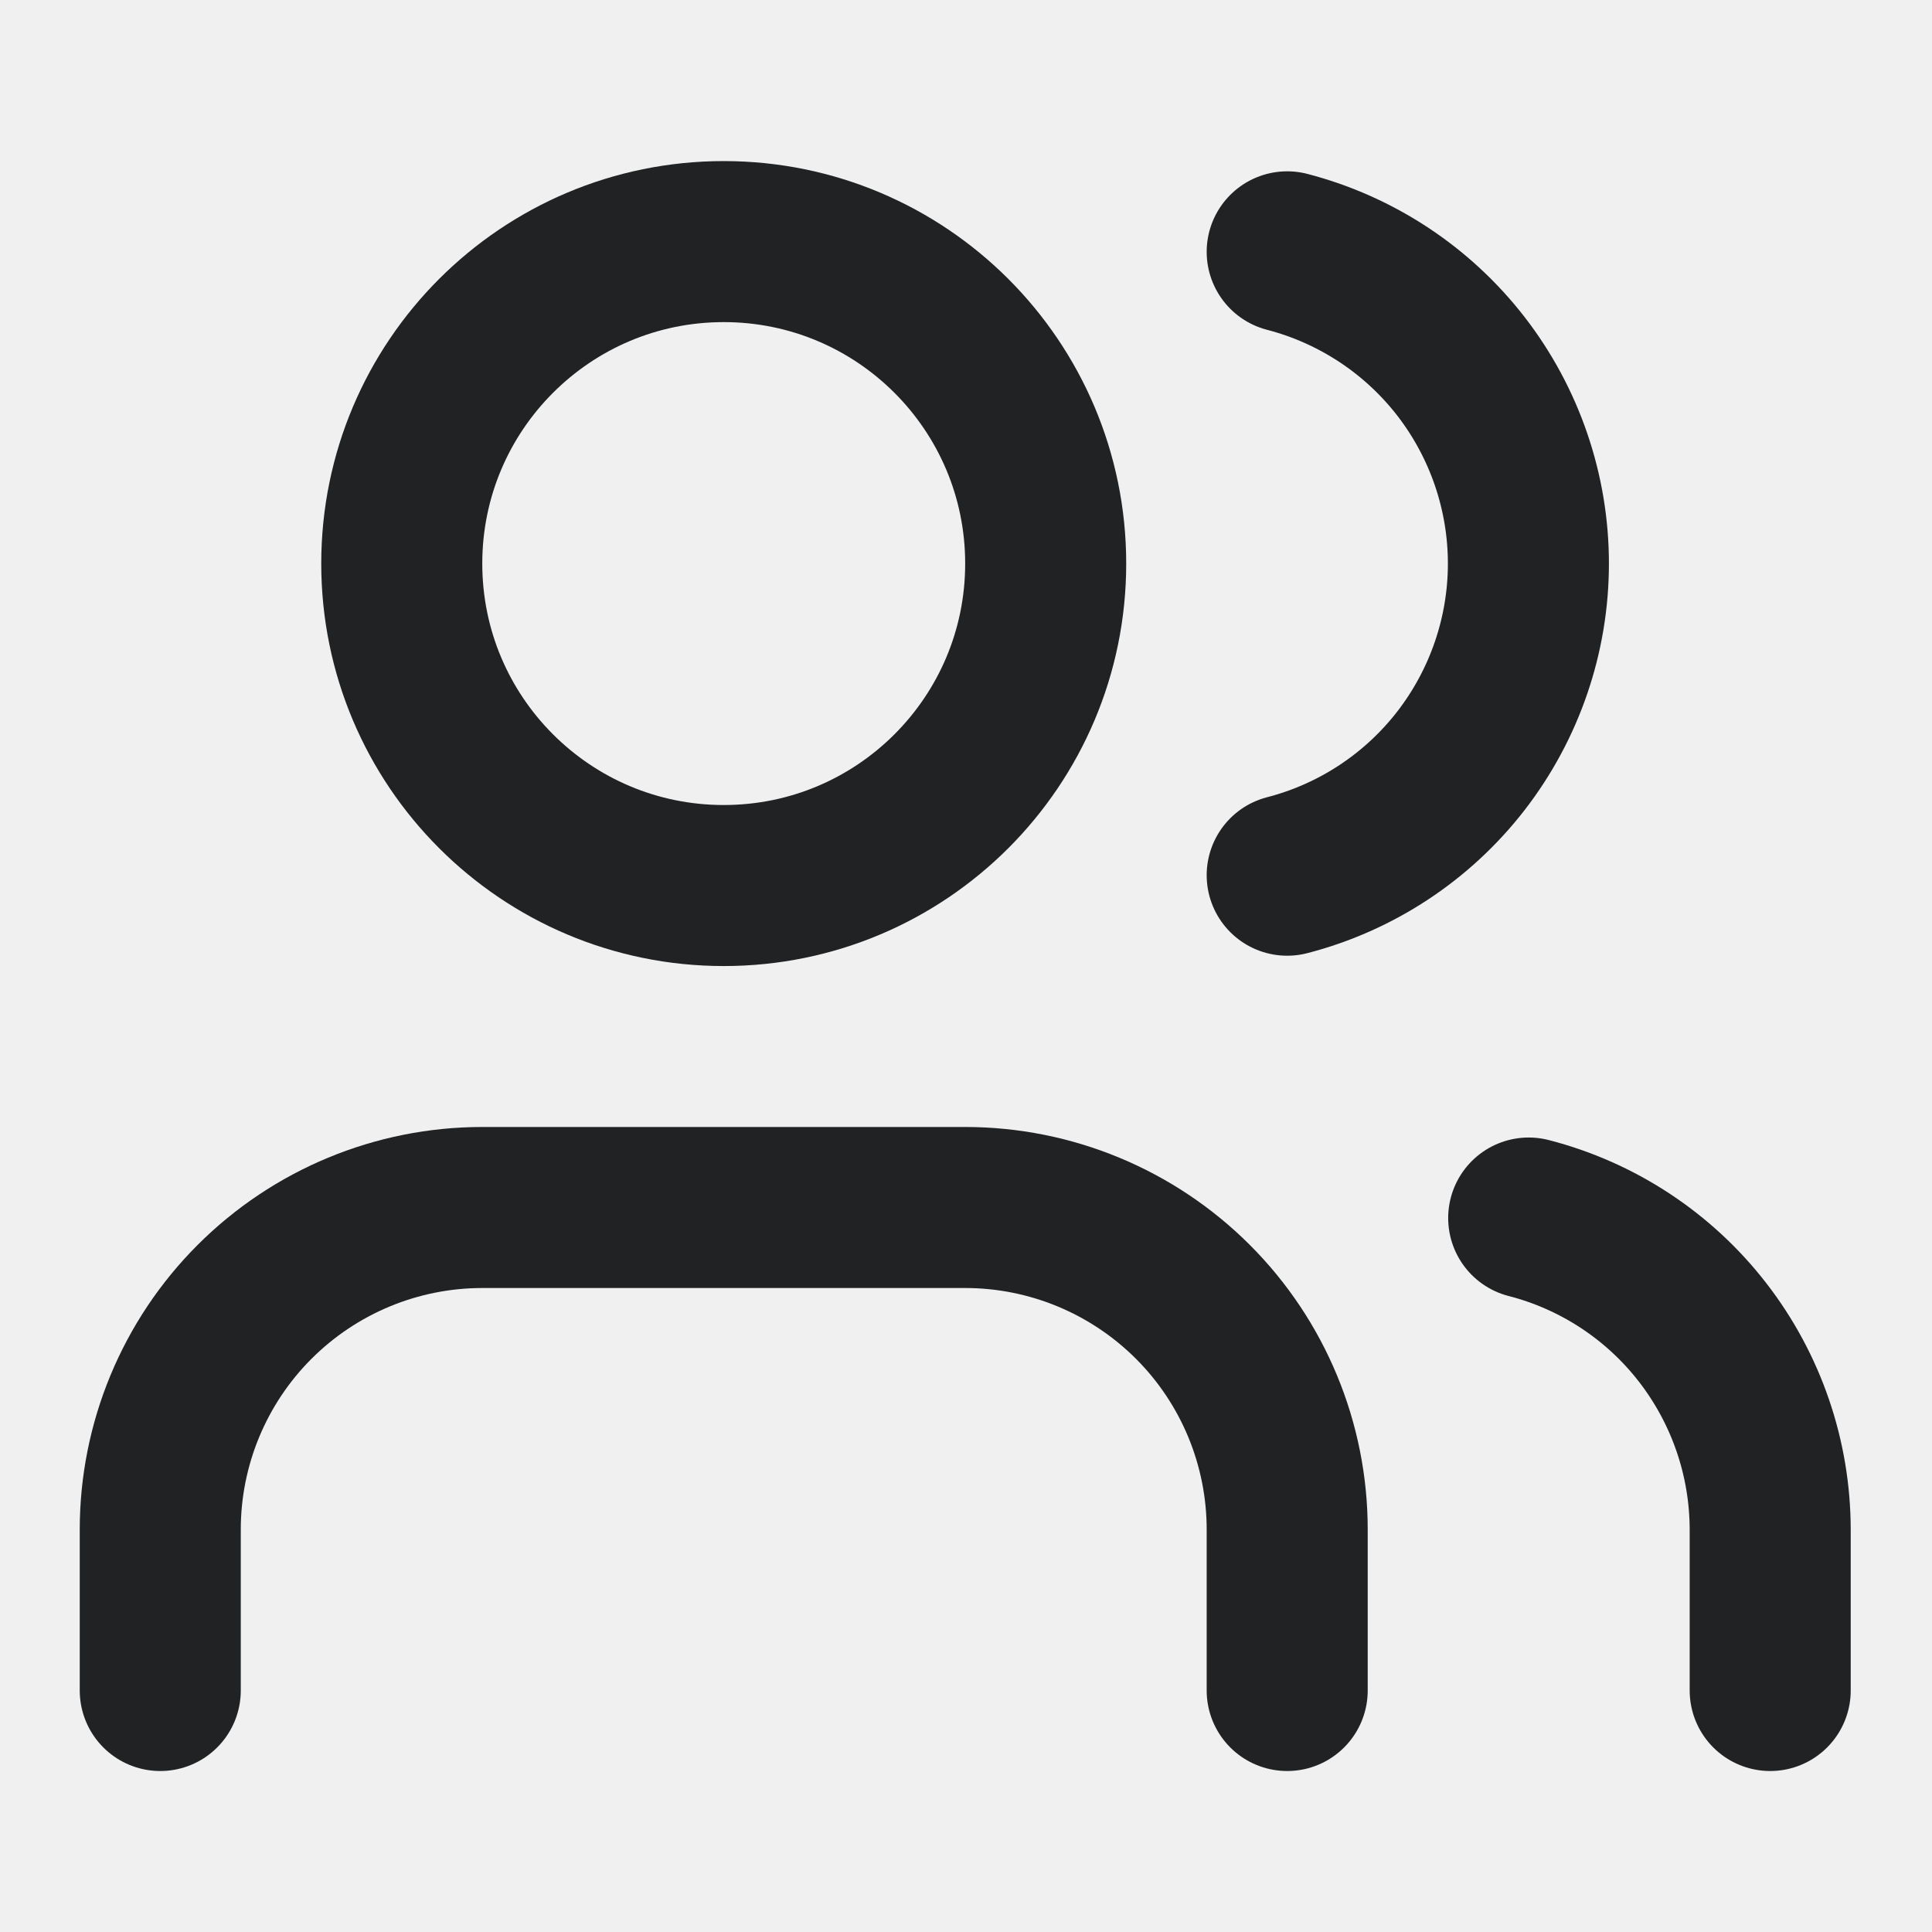
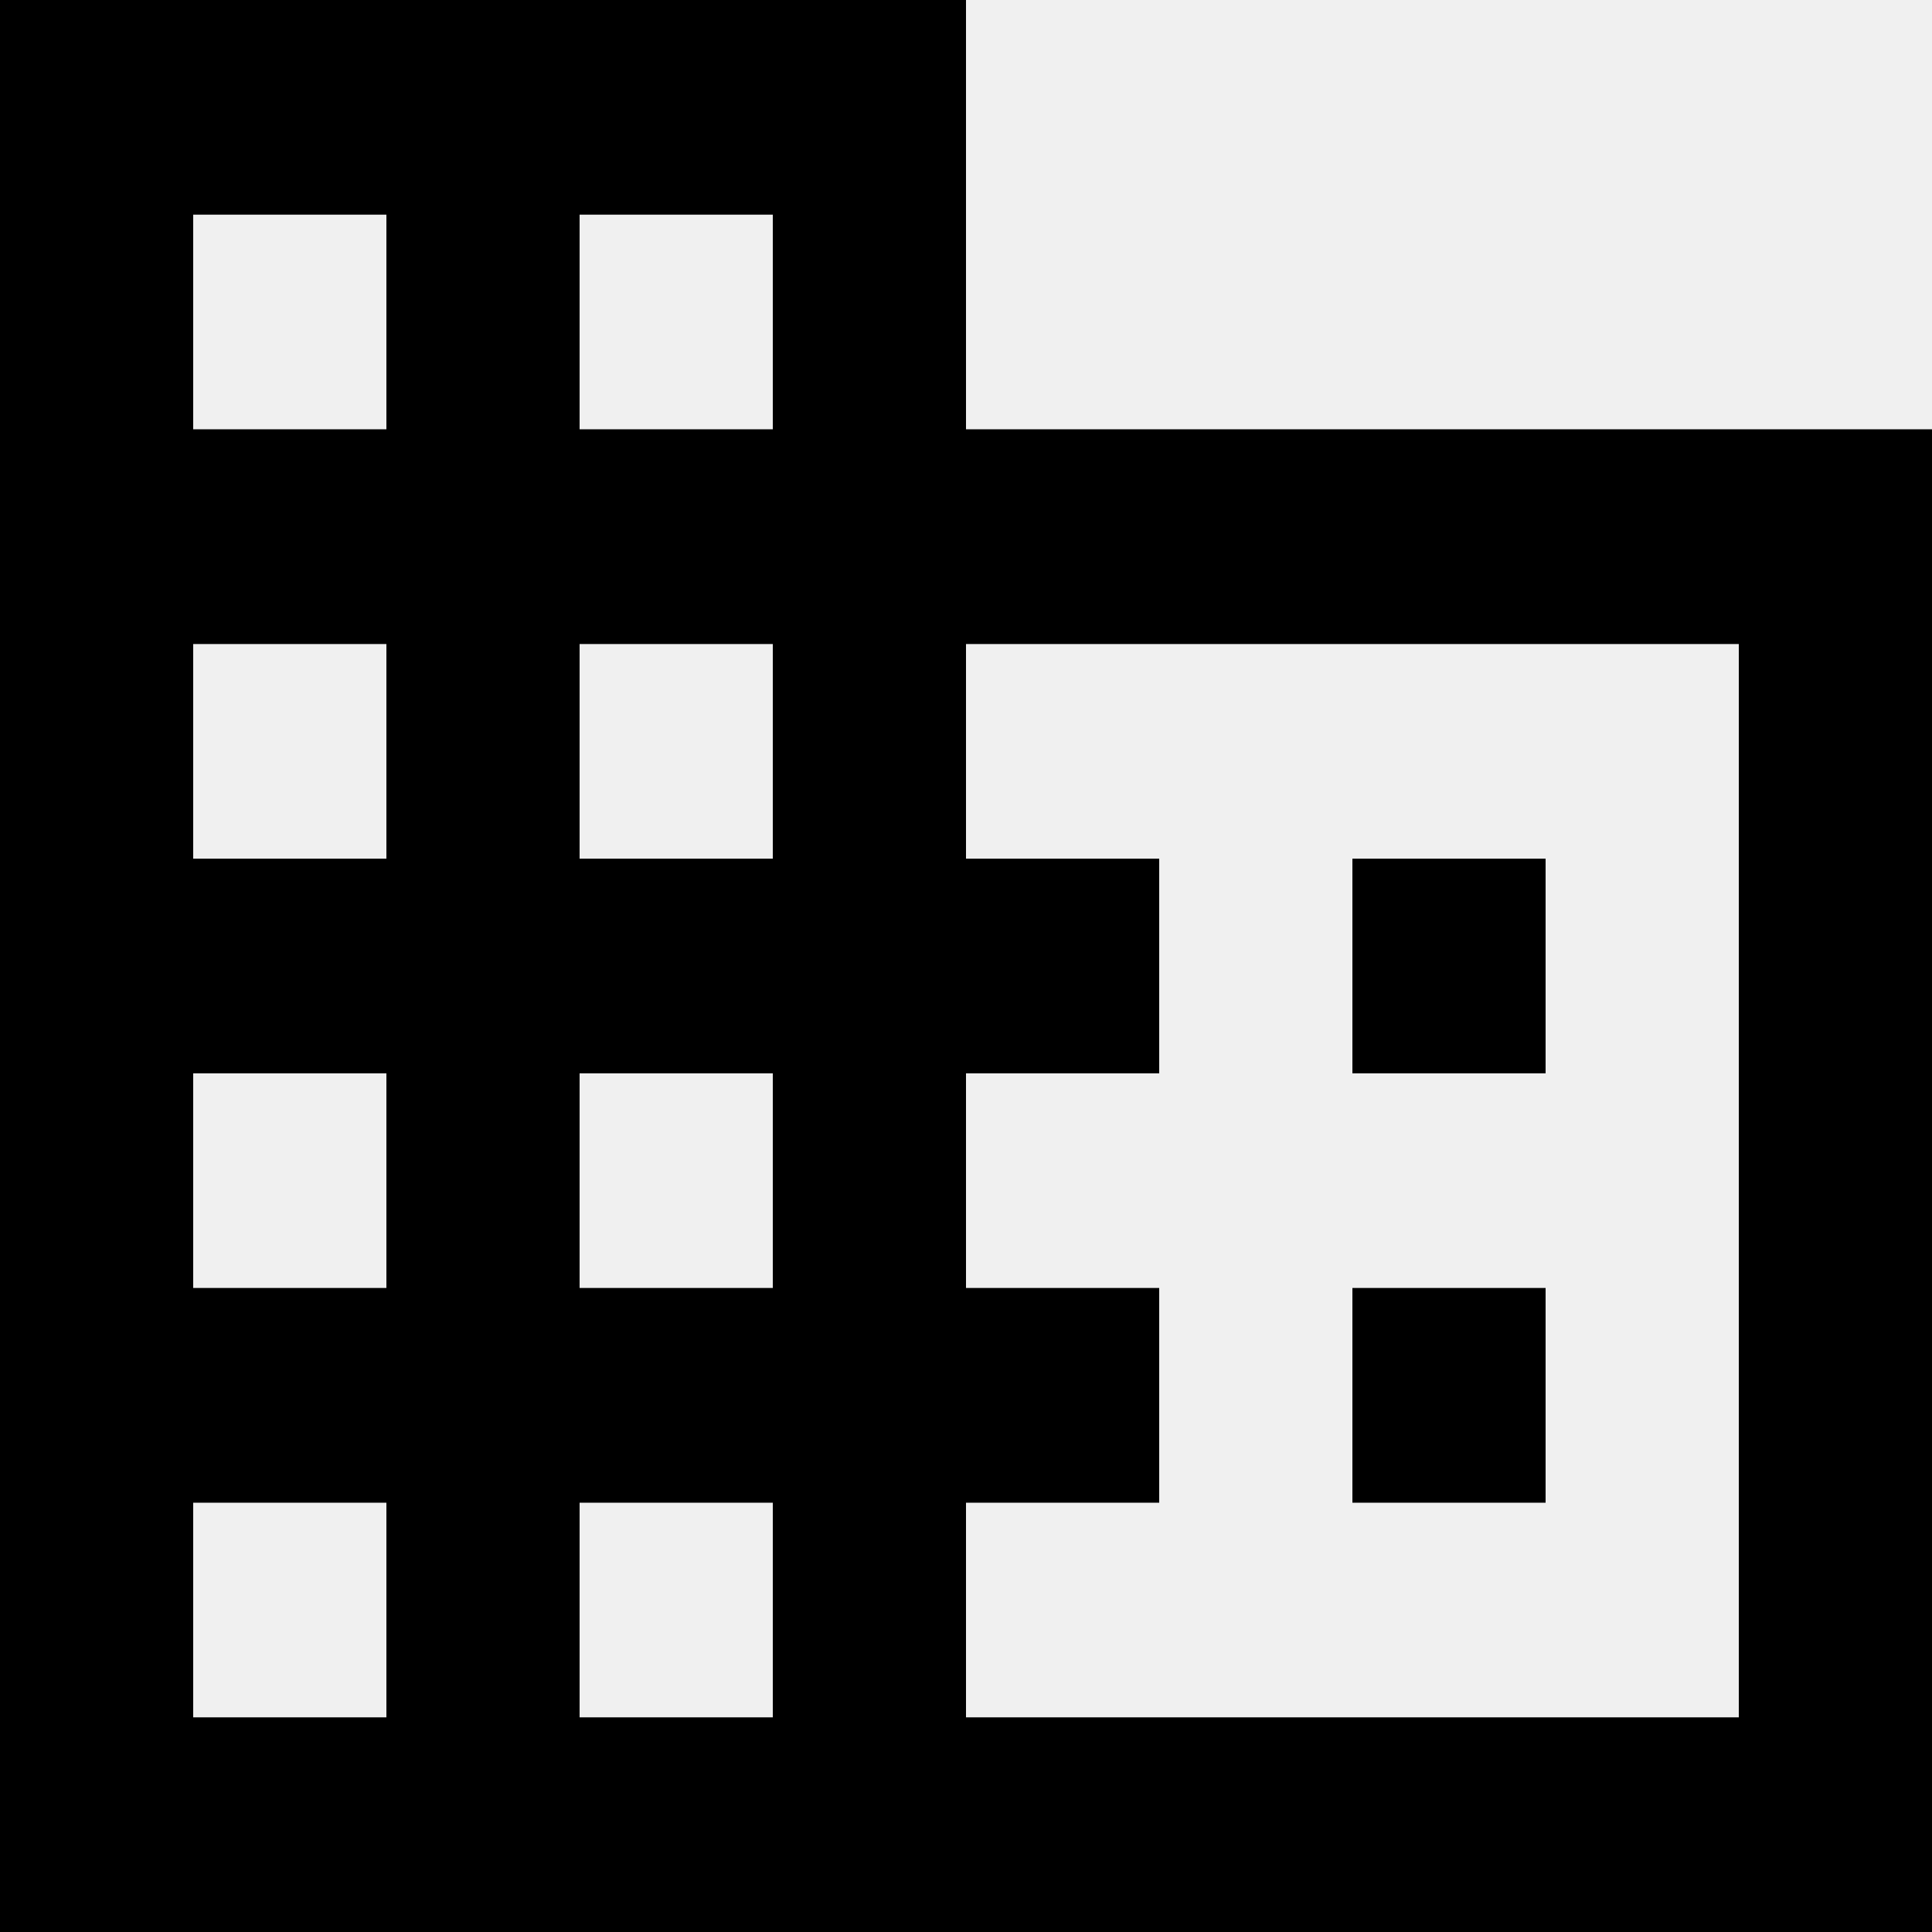
<svg xmlns="http://www.w3.org/2000/svg" width="20" height="20" viewBox="0 0 20 20" fill="none">
-   <g clip-path="url(#clip0_307_6263)">
-     <path d="M13.325 17.5V15.834C13.325 14.95 12.974 14.102 12.349 13.477C11.724 12.852 10.876 12.5 9.992 12.5H4.992C4.108 12.5 3.26 12.852 2.635 13.477C2.01 14.102 1.659 14.95 1.659 15.834V17.5" stroke="#202224" stroke-width="1.667" stroke-linecap="round" stroke-linejoin="round" />
-     <path d="M13.325 2.607C14.04 2.793 14.673 3.21 15.125 3.794C15.576 4.378 15.822 5.096 15.822 5.834C15.822 6.572 15.576 7.29 15.125 7.874C14.673 8.458 14.04 8.875 13.325 9.06" stroke="#202224" stroke-width="1.667" stroke-linecap="round" stroke-linejoin="round" />
-     <path d="M18.325 17.5V15.834C18.324 15.095 18.078 14.378 17.626 13.794C17.174 13.21 16.54 12.793 15.825 12.609" stroke="#202224" stroke-width="1.667" stroke-linecap="round" stroke-linejoin="round" />
-     <path d="M7.492 9.167C9.333 9.167 10.825 7.675 10.825 5.834C10.825 3.993 9.333 2.501 7.492 2.501C5.651 2.501 4.159 3.993 4.159 5.834C4.159 7.675 5.651 9.167 7.492 9.167Z" stroke="#202224" stroke-width="1.667" stroke-linecap="round" stroke-linejoin="round" />
-   </g>
-   <defs>
-     <clipPath id="clip0_307_6263">
-       <rect width="19.999" height="19.999" fill="white" transform="translate(-0.00793457 0.000793457)" />
-     </clipPath>
-   </defs>
+   <path d="M0 20V0H10V4.444H20V20H0ZM2 17.778H4V15.556H2V17.778ZM2 13.333H4V11.111H2V13.333ZM2 8.889H4V6.667H2V8.889ZM2 4.444H4V2.222H2V4.444ZM6 17.778H8V15.556H6V17.778ZM6 13.333H8V11.111H6V13.333ZM6 8.889H8V6.667H6V8.889ZM6 4.444H8V2.222H6V4.444ZM10 17.778H18V6.667H10V8.889H12V11.111H10V13.333H12V15.556H10V17.778ZM14 11.111V8.889H16V11.111H14ZM14 15.556V13.333H16V15.556H14Z" fill="black" />
</svg>
